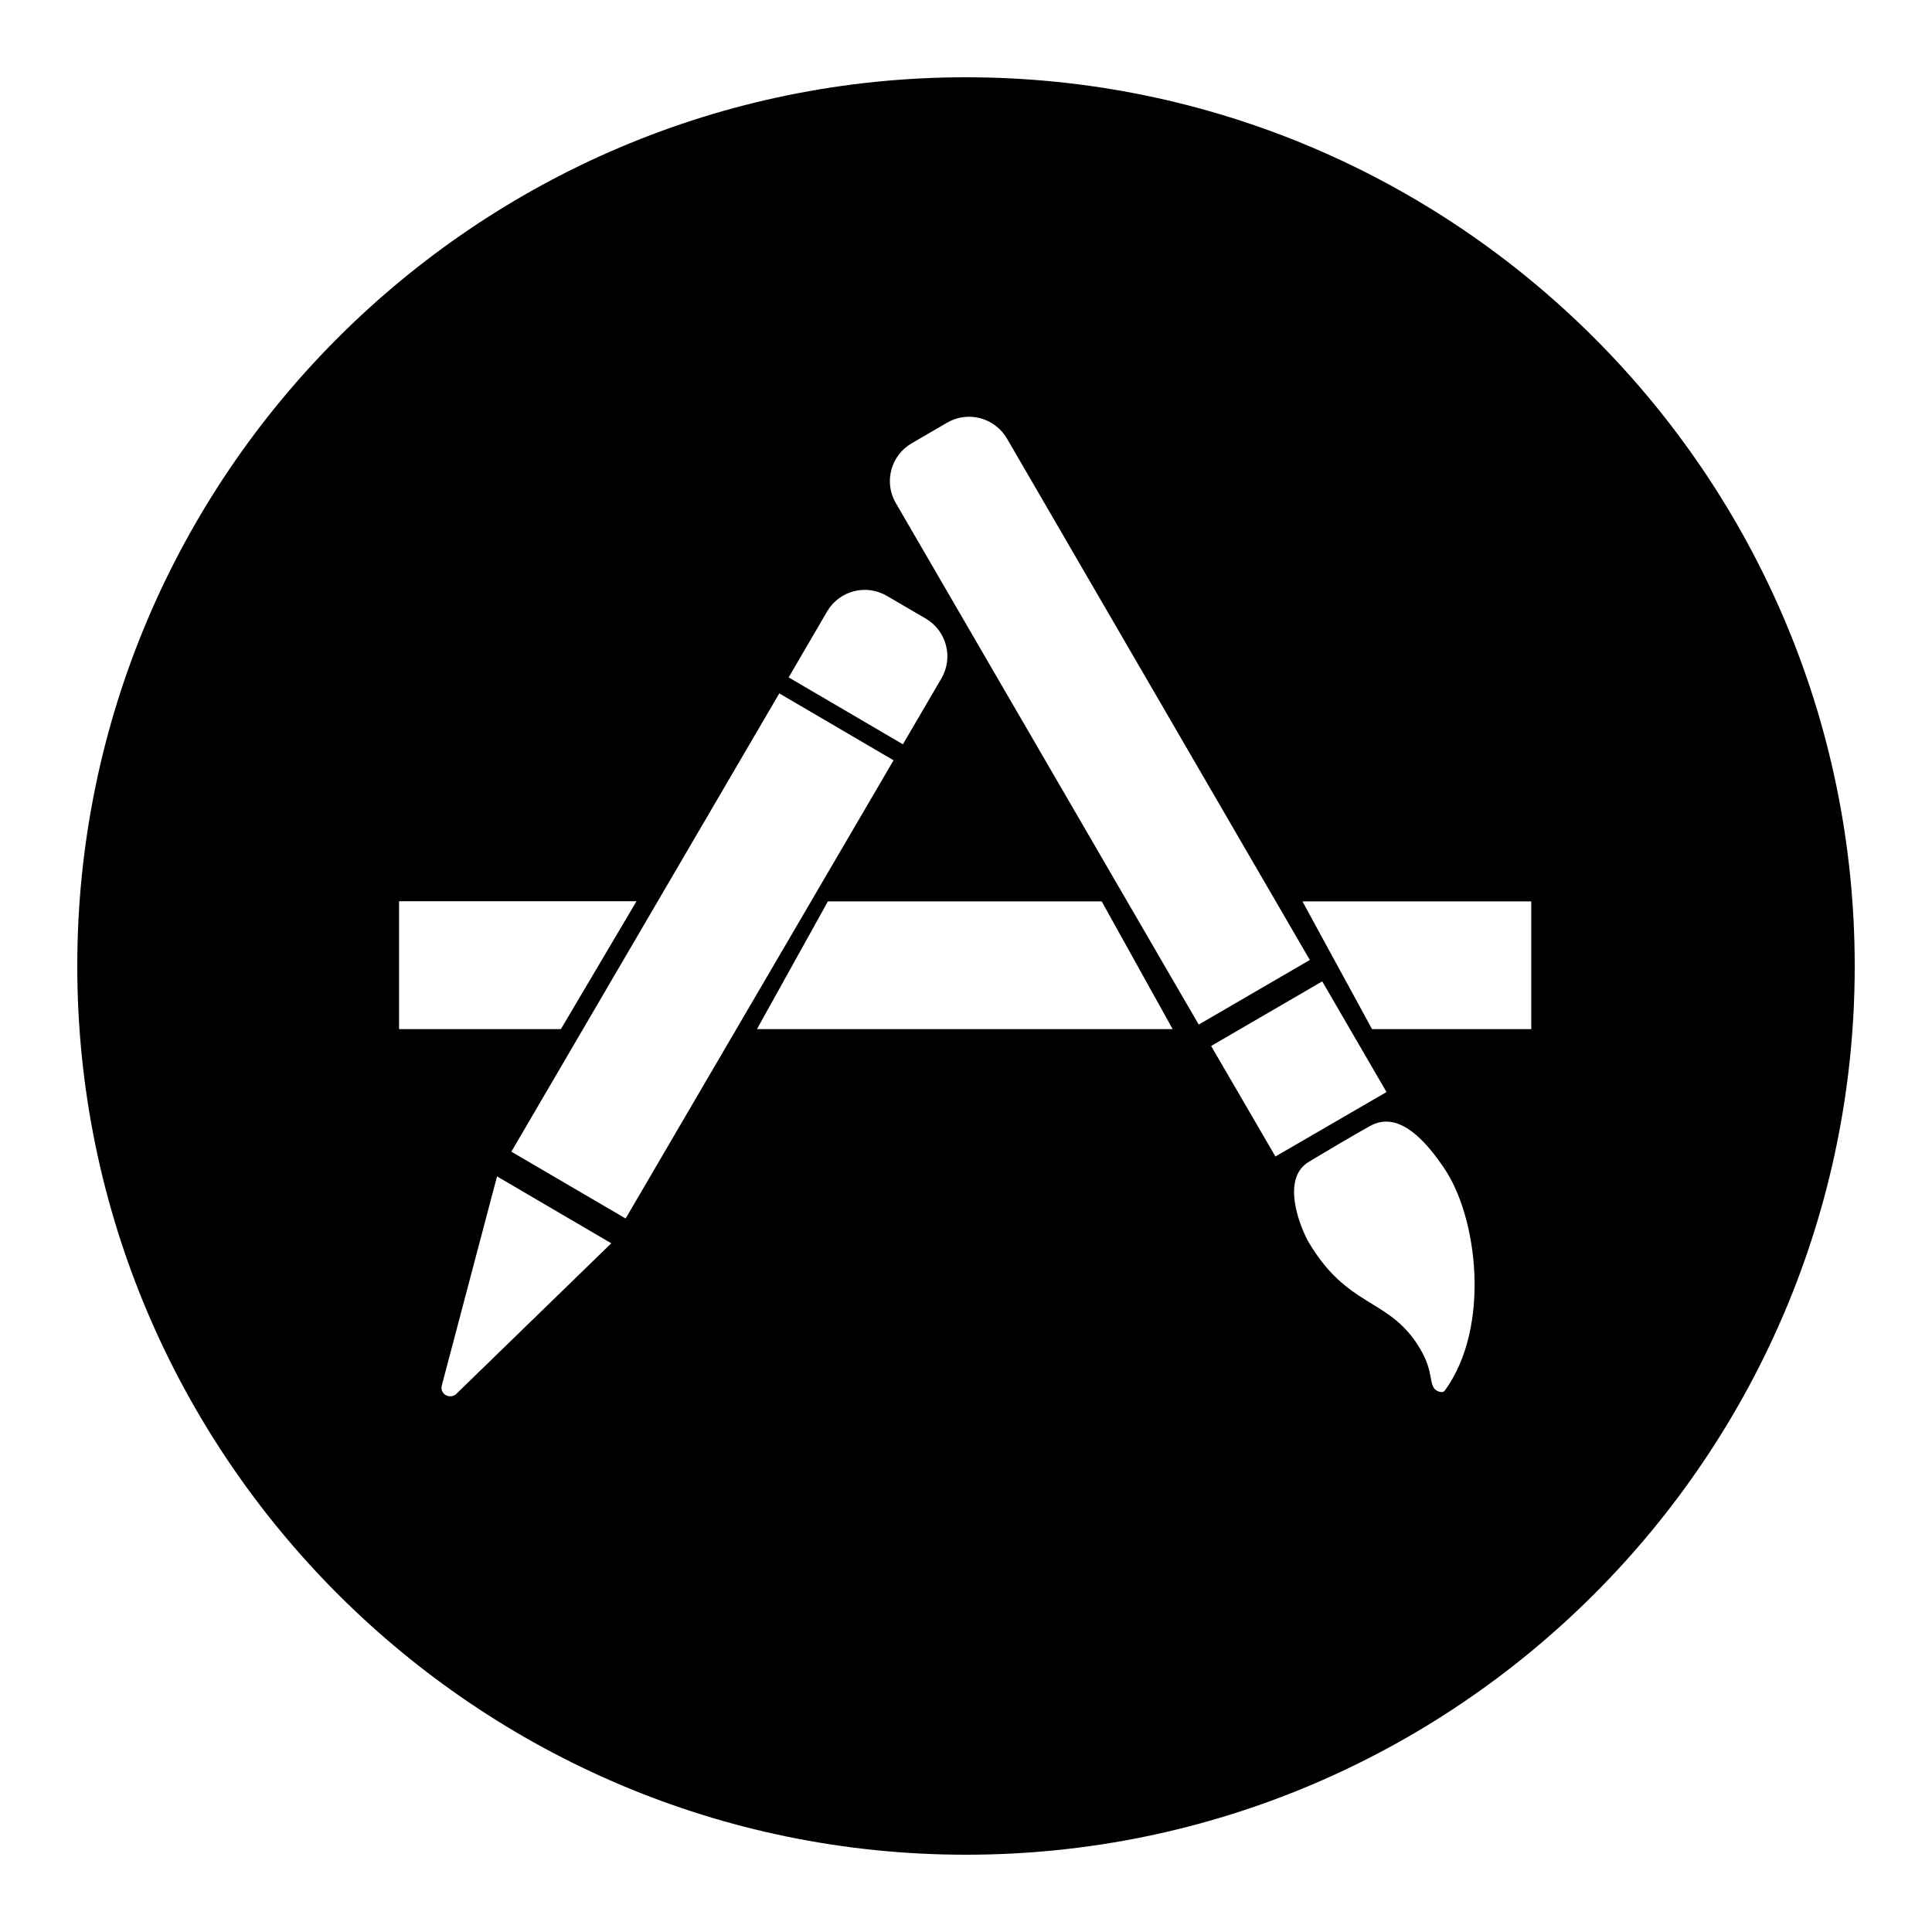
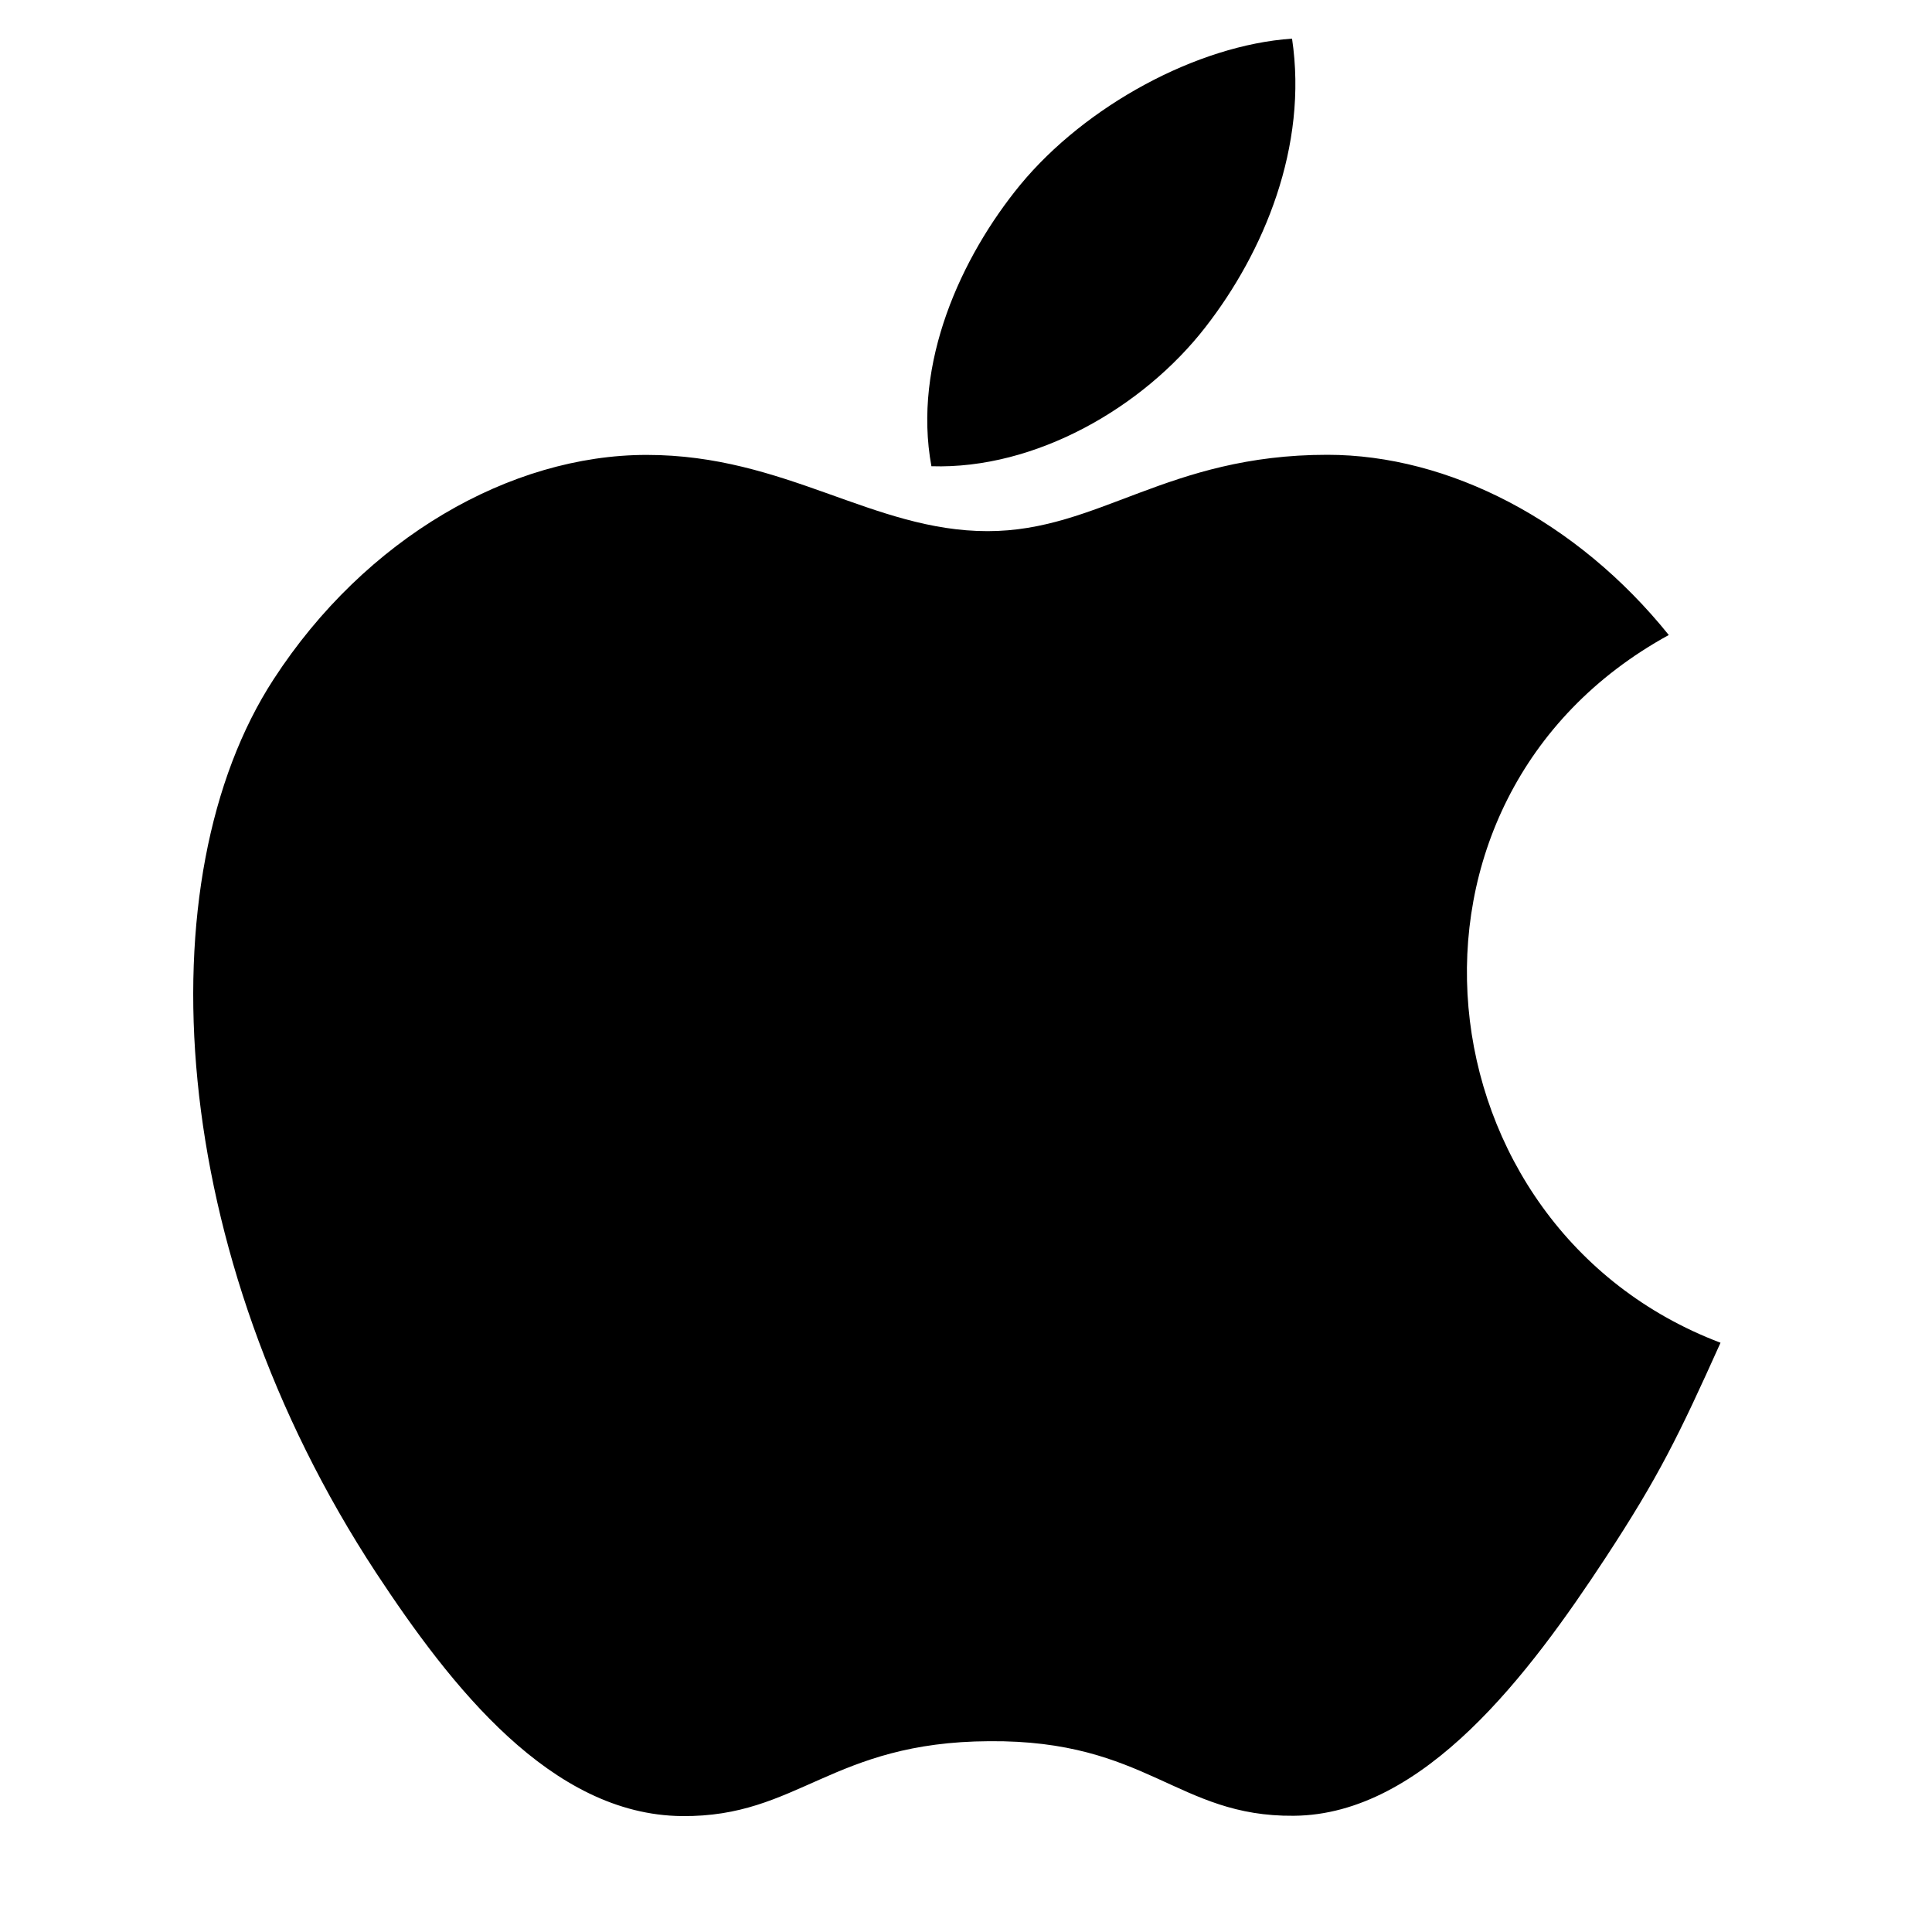
<svg xmlns="http://www.w3.org/2000/svg" viewBox="0 0 50 50" width="50px" height="50px">
-   <path d="M 25 2 C 12.316 2 2 12.316 2 25 C 2 37.684 12.316 48 25 48 C 37.684 48 48 37.684 48 25 C 48 12.316 37.684 2 25 2 Z M 21.406 15.824 C 21.723 15.285 22.414 15.105 22.953 15.422 L 23.957 16.008 C 24.496 16.324 24.68 17.016 24.363 17.559 L 23.367 19.262 L 20.41 17.531 Z M 10.328 23.324 L 16.473 23.324 L 14.516 26.633 L 10.328 26.633 Z M 11.809 36.074 C 11.734 36.145 11.625 36.156 11.535 36.105 C 11.449 36.055 11.406 35.953 11.434 35.855 L 12.863 30.445 L 15.82 32.176 Z M 13.234 29.805 L 20.168 17.945 L 23.125 19.676 L 16.191 31.535 Z M 19.59 26.633 L 21.426 23.328 L 28.512 23.328 L 30.348 26.633 Z M 23.184 13.02 C 22.867 12.48 23.055 11.785 23.594 11.473 L 24.512 10.938 C 25.051 10.625 25.742 10.809 26.059 11.348 L 33.898 24.844 L 31.023 26.516 Z M 31.344 27.07 L 34.219 25.398 L 35.883 28.262 L 33.008 29.93 Z M 37.395 35.984 C 37.328 36.078 37.16 36 37.109 35.922 C 36.977 35.711 37.094 35.422 36.672 34.777 C 35.895 33.594 34.867 33.828 33.875 32.16 C 33.699 31.867 33.105 30.523 33.875 30.066 C 34.285 29.82 34.98 29.406 35.449 29.145 C 36.238 28.695 36.969 29.637 37.371 30.227 C 38.238 31.492 38.59 34.336 37.395 35.984 Z M 39.629 26.633 L 35.508 26.633 L 33.707 23.328 L 39.629 23.328 Z" />
+   <path d="M 44.527 34.75 C 43.449 37.145 42.93 38.215 41.543 40.328 C 39.602 43.281 36.863 46.969 33.48 46.992 C 30.469 47.02 29.691 45.027 25.602 45.062 C 21.516 45.082 20.664 47.031 17.648 47 C 14.262 46.969 11.672 43.648 9.73 40.699 C 4.301 32.43 3.727 22.734 7.082 17.578 C 9.457 13.922 13.211 11.773 16.738 11.773 C 20.332 11.773 22.59 13.746 25.559 13.746 C 28.441 13.746 30.195 11.77 34.352 11.77 C 37.492 11.77 40.812 13.48 43.188 16.434 C 35.422 20.691 36.684 31.781 44.527 34.75 Z M 31.195 8.469 C 32.707 6.527 33.855 3.789 33.438 1 C 30.973 1.168 28.09 2.742 26.406 4.781 C 24.879 6.641 23.613 9.398 24.105 12.066 C 26.797 12.152 29.582 10.547 31.195 8.469 Z" />
</svg>
